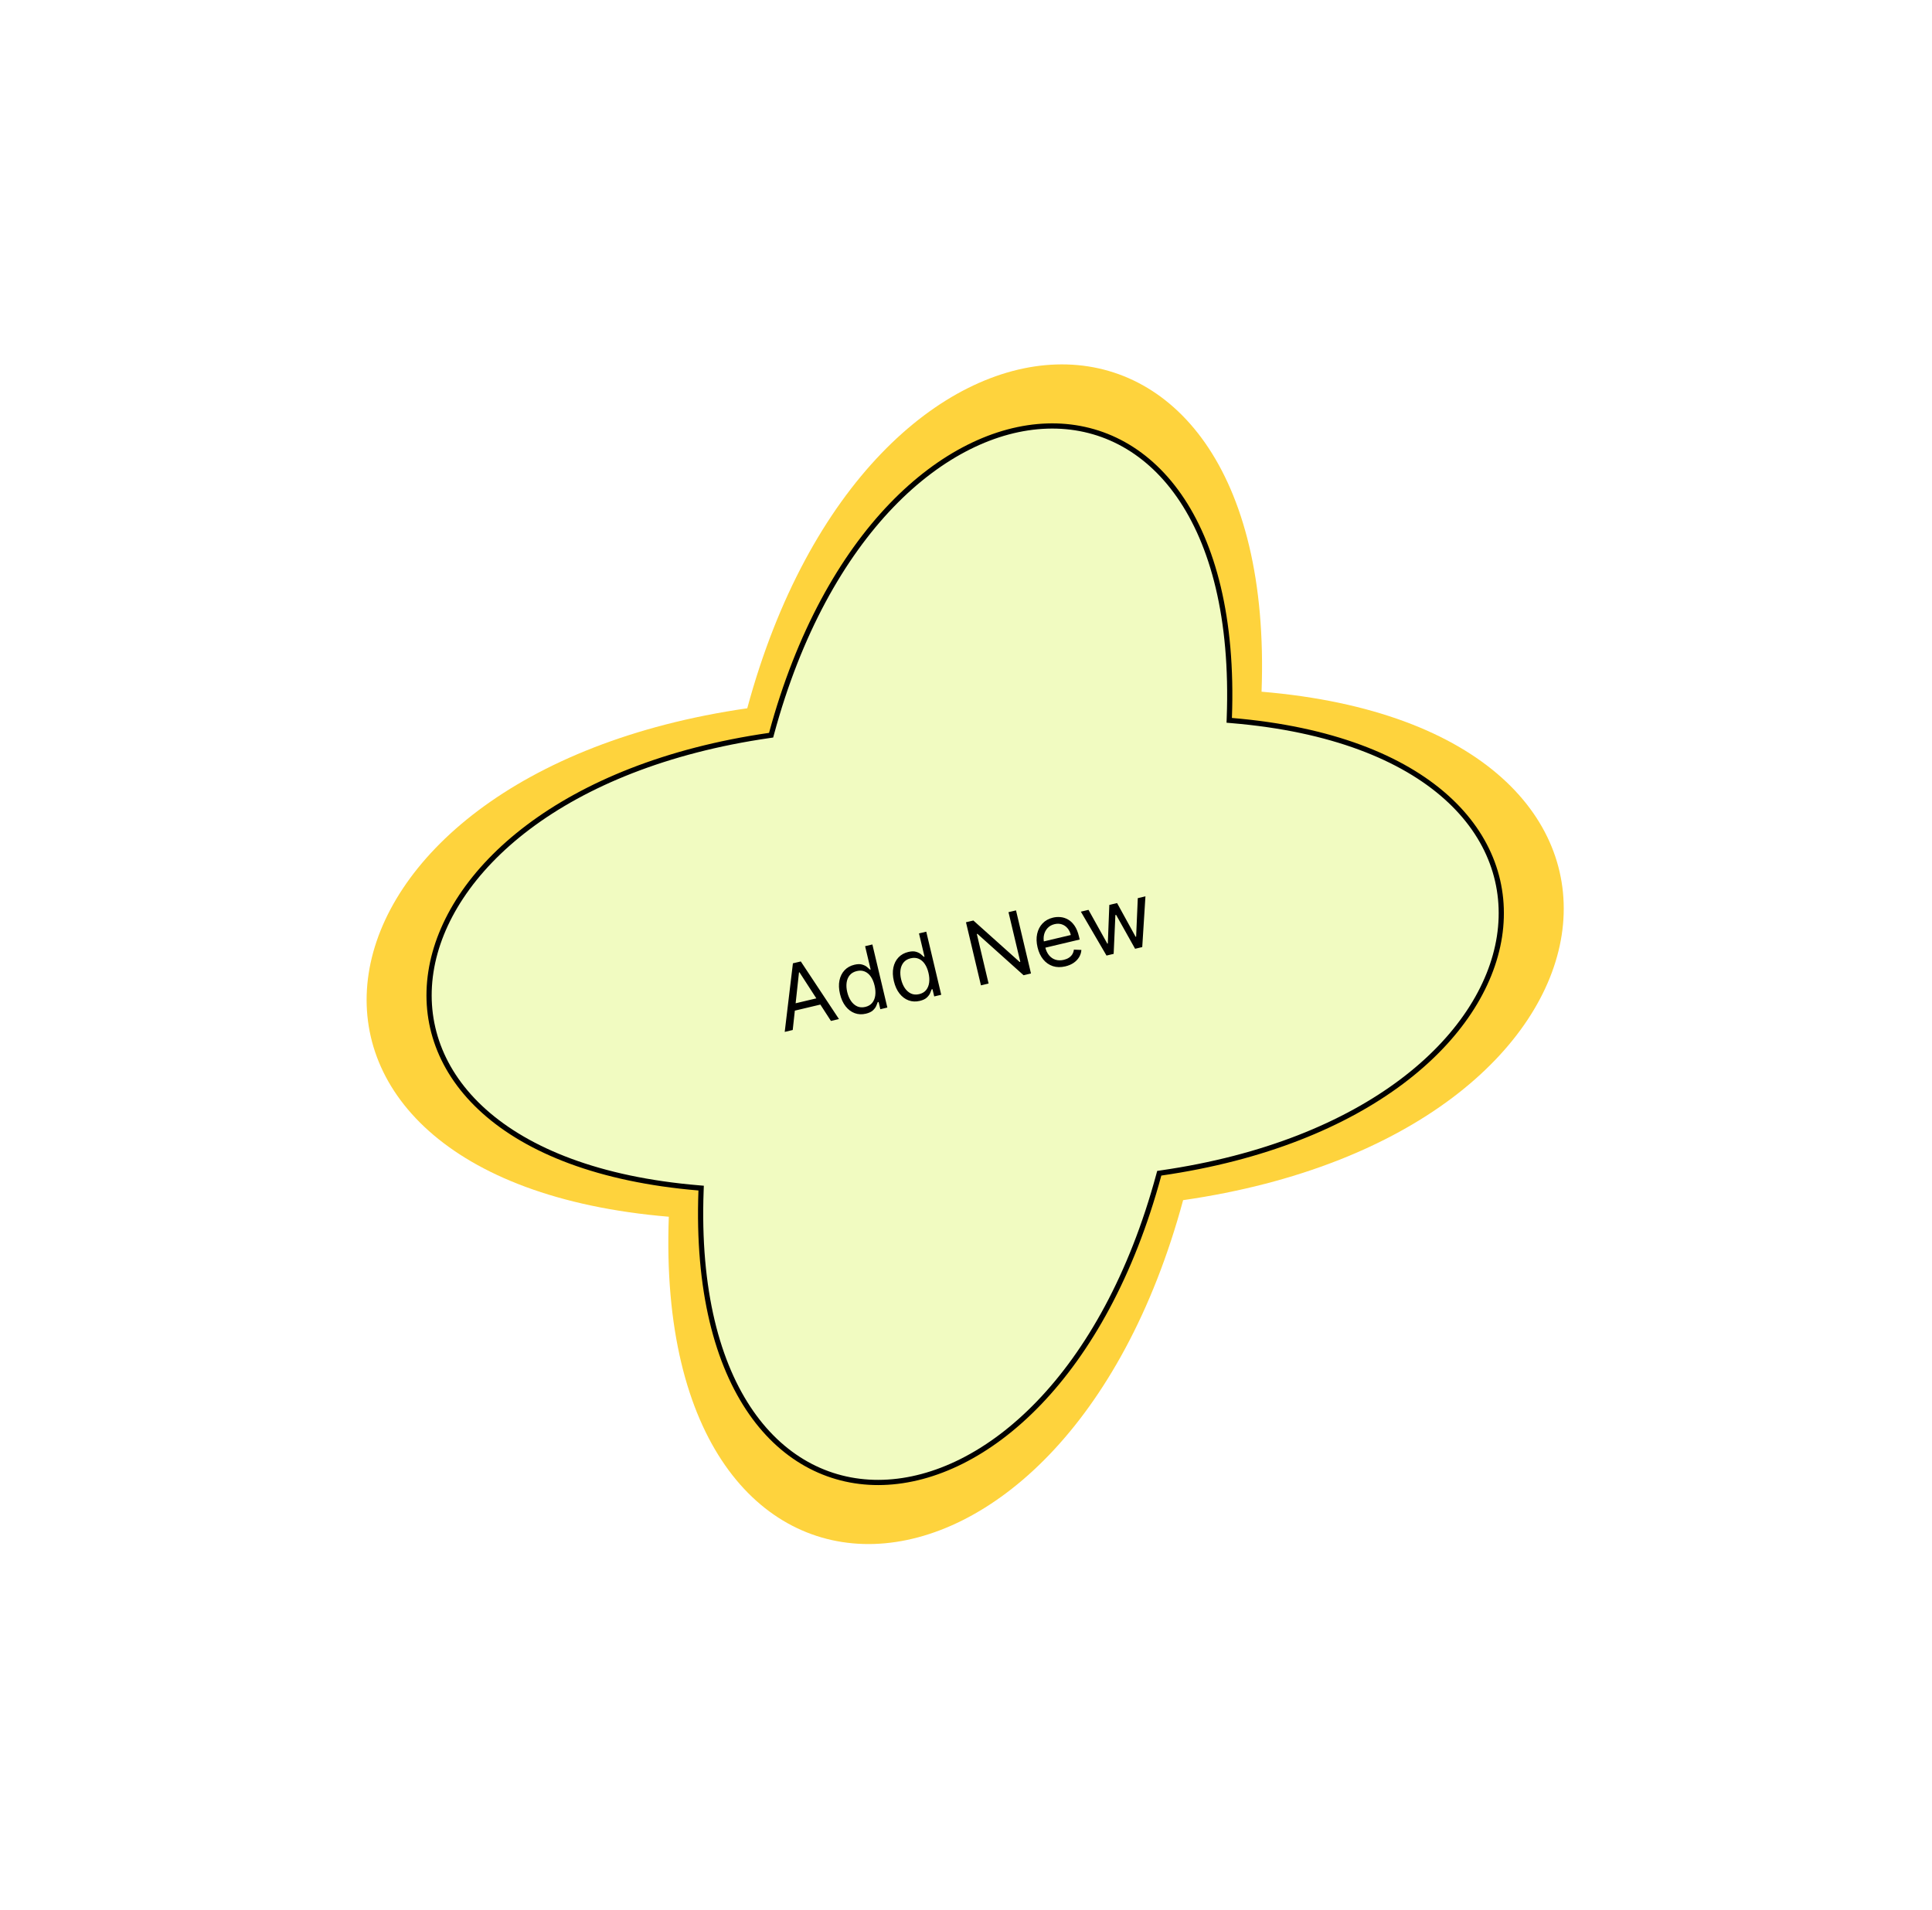
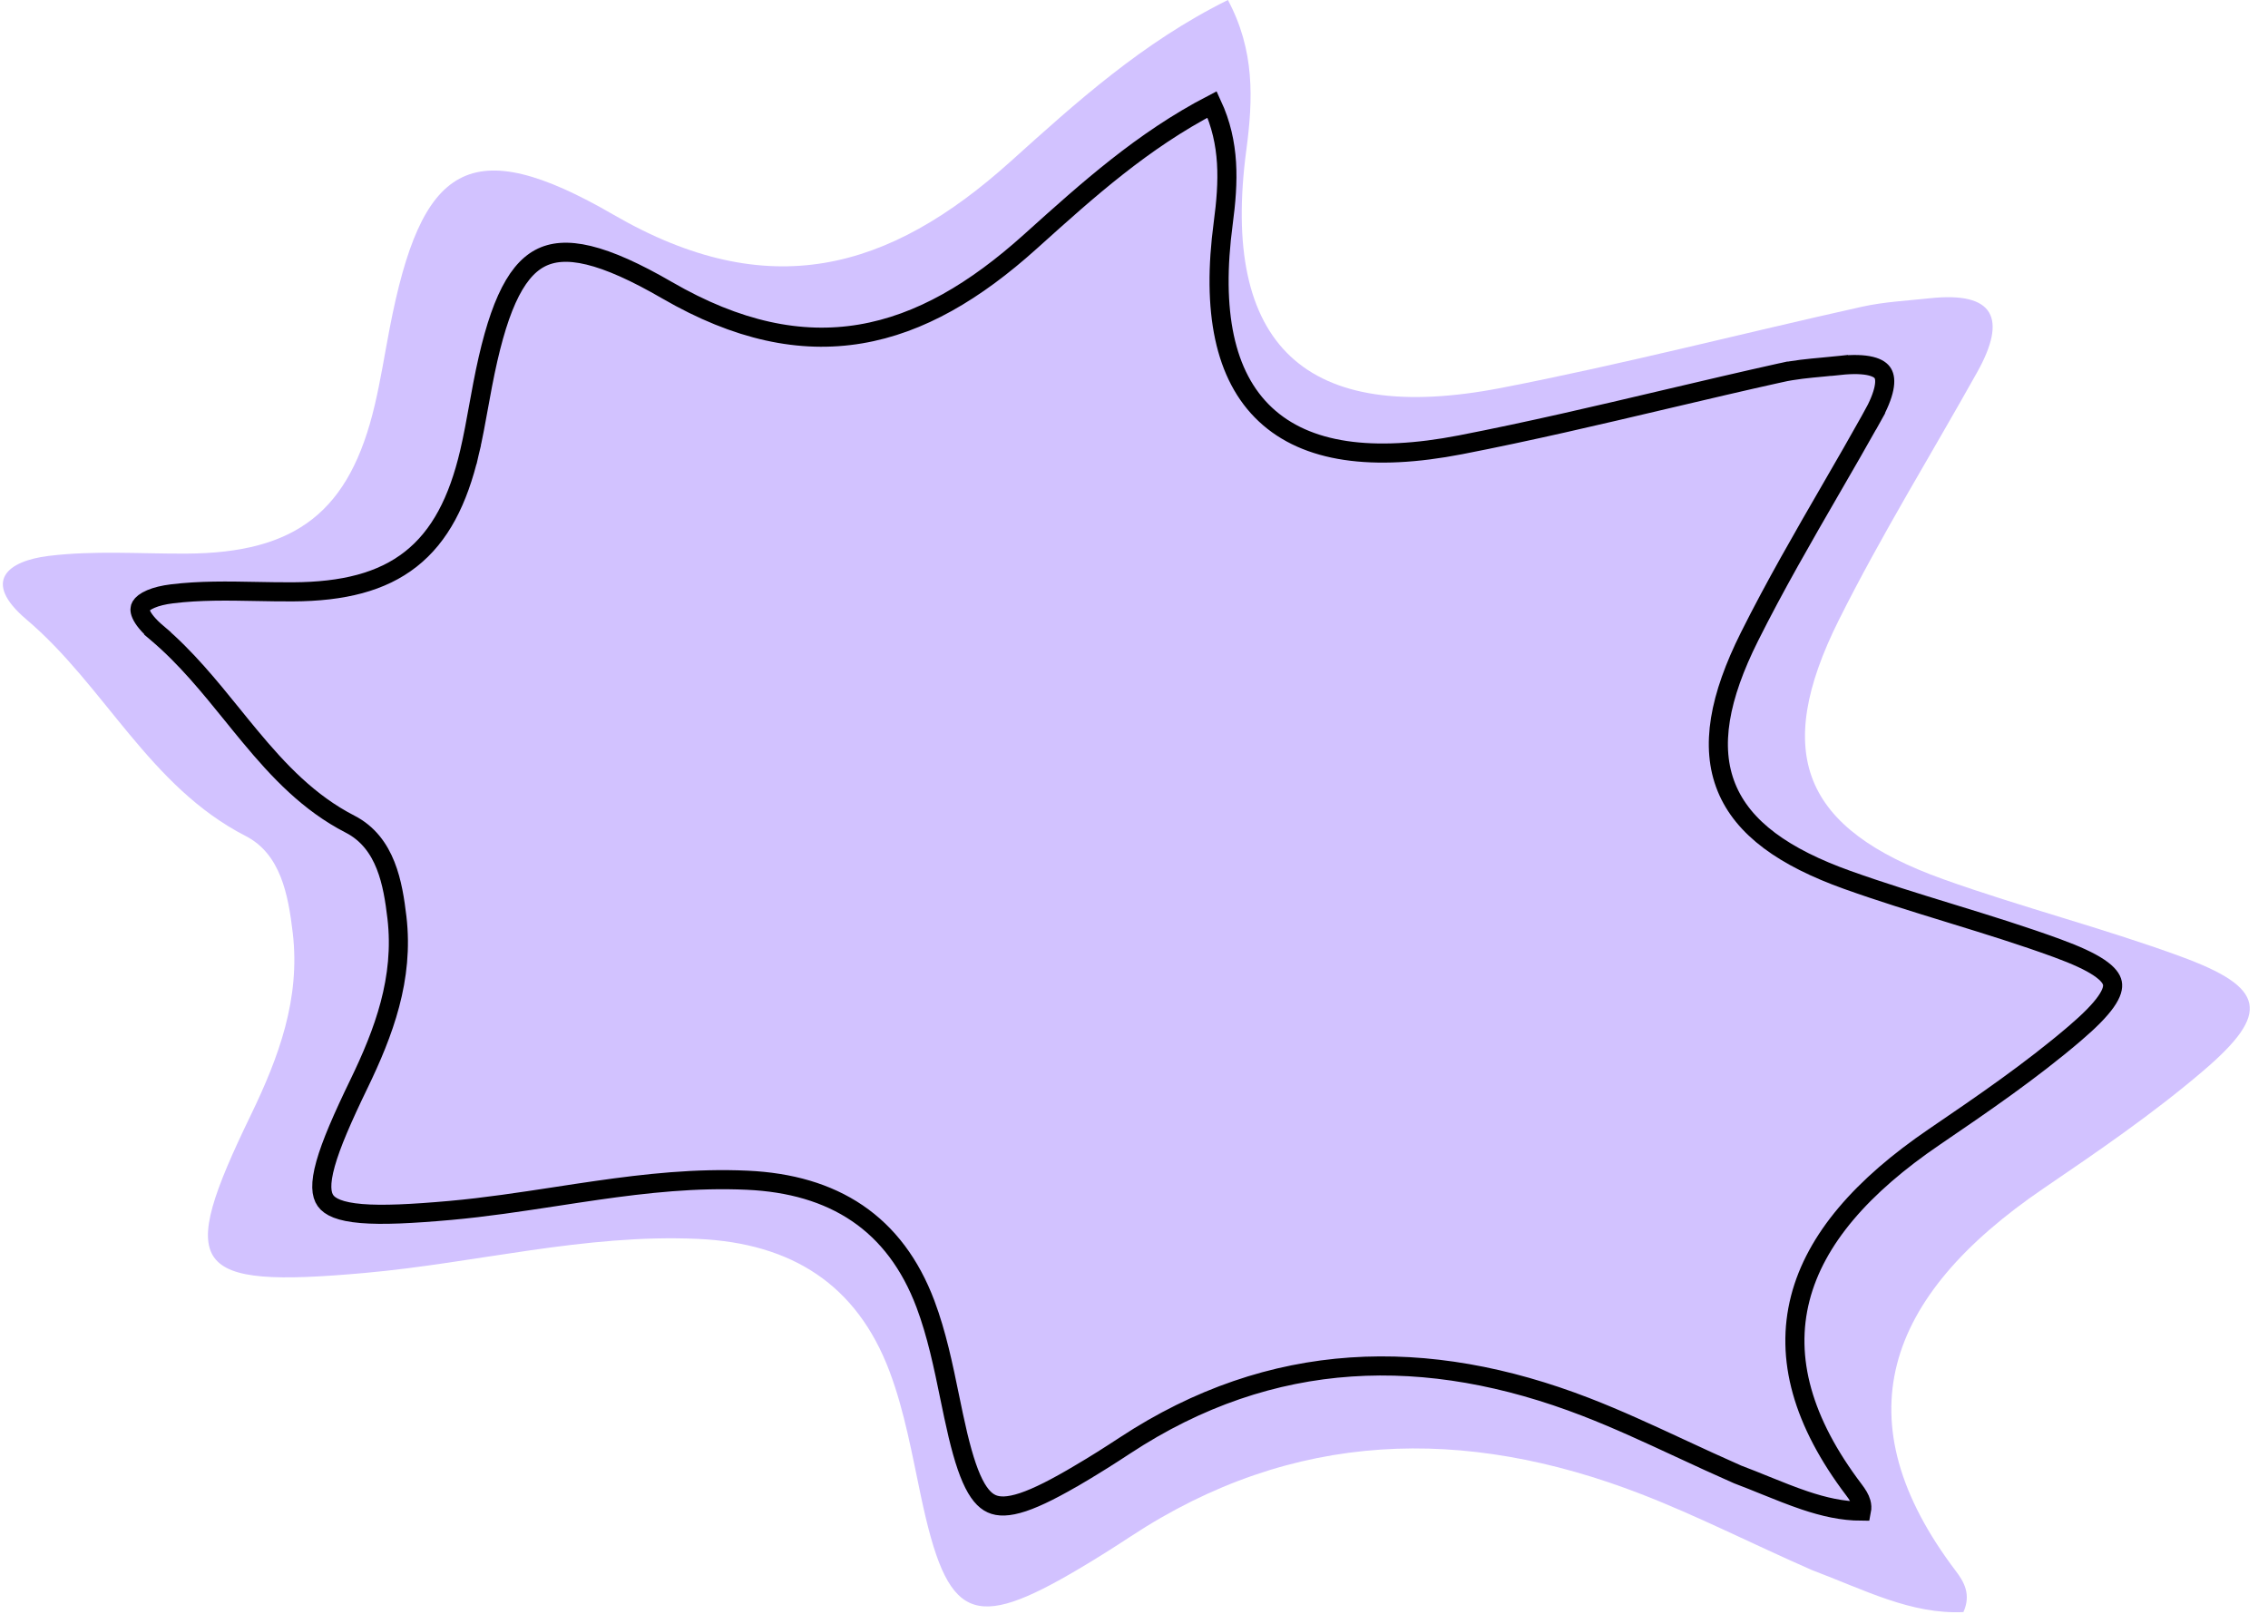
- <svg xmlns="http://www.w3.org/2000/svg" width="260" height="257" viewBox="0 0 260 257" fill="none">
-   <path d="M159.219 161.543C142.867 221.985 87.78 223.758 90.006 163.774C30.189 158.752 38.593 104.28 100.562 95.335C116.913 34.893 172 33.12 169.775 93.104C229.592 98.125 221.188 152.598 159.219 161.543Z" fill="#FED33D" />
-   <path d="M156.236 157.886L156.008 157.919L155.948 158.141C148.608 185.274 132.618 199.087 118.859 199.531C111.992 199.752 105.632 196.652 101.1 190.152C96.561 183.641 93.845 173.702 94.344 160.254L94.356 159.92L94.024 159.892C80.613 158.766 71.073 154.872 65.157 149.581C59.25 144.298 56.94 137.611 57.987 130.821C60.086 117.216 75.726 103.007 103.545 98.992L103.773 98.959L103.833 98.737C111.173 71.604 127.163 57.791 140.922 57.347C147.788 57.126 154.148 60.226 158.681 66.726C163.22 73.237 165.935 83.176 165.436 96.624L165.424 96.958L165.757 96.986C179.168 98.112 188.708 102.006 194.623 107.297C200.53 112.58 202.84 119.267 201.793 126.057C199.694 139.662 184.054 153.87 156.236 157.886Z" fill="#F1FBC1" stroke="black" stroke-width="0.7" />
-   <path d="M106.682 138.639L105.604 138.895L106.707 129.663L107.769 129.412L112.902 137.163L111.824 137.419L107.59 130.873L107.524 130.889L106.682 138.639ZM106.293 135.228L110.639 134.196L110.855 135.109L106.51 136.14L106.293 135.228ZM116.528 136.443C115.997 136.569 115.497 136.546 115.027 136.374C114.556 136.2 114.148 135.894 113.802 135.456C113.455 135.016 113.202 134.458 113.041 133.784C112.883 133.115 112.86 132.507 112.972 131.961C113.085 131.414 113.314 130.959 113.66 130.593C114.005 130.228 114.446 129.982 114.982 129.855C115.397 129.756 115.741 129.748 116.014 129.829C116.289 129.907 116.511 130.017 116.68 130.161C116.85 130.302 116.985 130.419 117.083 130.513L117.166 130.493L116.422 127.358L117.401 127.126L119.415 135.618L118.47 135.842L118.238 134.863L118.122 134.891C118.077 135.024 118.01 135.195 117.919 135.403C117.828 135.609 117.676 135.81 117.462 136.007C117.249 136.2 116.937 136.346 116.528 136.443ZM116.452 135.532C116.845 135.439 117.152 135.258 117.374 134.989C117.596 134.718 117.734 134.383 117.788 133.985C117.842 133.584 117.812 133.142 117.698 132.662C117.585 132.186 117.417 131.786 117.194 131.463C116.971 131.136 116.7 130.906 116.382 130.771C116.063 130.633 115.705 130.612 115.307 130.706C114.892 130.805 114.572 130.993 114.346 131.271C114.122 131.546 113.984 131.881 113.932 132.276C113.882 132.668 113.91 133.087 114.016 133.535C114.124 133.988 114.29 134.384 114.517 134.722C114.745 135.056 115.022 135.3 115.347 135.453C115.675 135.603 116.043 135.629 116.452 135.532ZM123.78 134.722C123.249 134.848 122.749 134.825 122.279 134.653C121.808 134.479 121.4 134.173 121.054 133.735C120.707 133.295 120.453 132.738 120.293 132.063C120.135 131.394 120.111 130.787 120.224 130.24C120.337 129.694 120.566 129.238 120.911 128.873C121.257 128.507 121.698 128.261 122.234 128.134C122.649 128.036 122.993 128.027 123.266 128.108C123.541 128.186 123.763 128.297 123.932 128.441C124.102 128.581 124.237 128.698 124.335 128.792L124.418 128.772L123.674 125.638L124.652 125.405L126.667 133.897L125.722 134.121L125.49 133.143L125.374 133.17C125.329 133.303 125.262 133.474 125.171 133.682C125.08 133.888 124.927 134.089 124.714 134.286C124.5 134.48 124.189 134.625 123.78 134.722ZM123.704 133.812C124.096 133.719 124.404 133.538 124.626 133.269C124.848 132.997 124.986 132.662 125.04 132.264C125.094 131.863 125.064 131.422 124.95 130.941C124.837 130.465 124.669 130.066 124.446 129.742C124.223 129.415 123.952 129.185 123.634 129.05C123.315 128.913 122.957 128.891 122.559 128.985C122.144 129.084 121.824 129.272 121.598 129.551C121.374 129.826 121.236 130.161 121.184 130.556C121.134 130.947 121.162 131.367 121.268 131.814C121.375 132.268 121.542 132.663 121.768 133.001C121.997 133.335 122.273 133.579 122.599 133.732C122.926 133.882 123.295 133.909 123.704 133.812ZM136.73 122.539L138.745 131.031L137.75 131.267L131.541 125.698L131.458 125.718L133.04 132.385L132.012 132.629L129.997 124.137L130.992 123.901L137.222 129.483L137.305 129.463L135.719 122.779L136.73 122.539ZM143.372 130.073C142.758 130.219 142.197 130.209 141.687 130.044C141.18 129.875 140.748 129.575 140.392 129.142C140.037 128.707 139.783 128.163 139.628 127.51C139.473 126.858 139.455 126.255 139.575 125.701C139.697 125.144 139.939 124.675 140.301 124.294C140.665 123.909 141.135 123.649 141.71 123.513C142.042 123.434 142.382 123.411 142.732 123.445C143.082 123.479 143.419 123.589 143.743 123.775C144.067 123.958 144.356 124.234 144.609 124.603C144.863 124.972 145.061 125.453 145.202 126.048L145.3 126.462L140.391 127.627L140.191 126.781L144.105 125.853C144.019 125.493 143.871 125.19 143.661 124.942C143.453 124.693 143.198 124.519 142.897 124.418C142.598 124.316 142.272 124.308 141.918 124.392C141.529 124.484 141.214 124.661 140.976 124.922C140.739 125.18 140.581 125.48 140.502 125.823C140.423 126.166 140.425 126.513 140.508 126.864L140.642 127.428C140.756 127.908 140.935 128.297 141.181 128.592C141.428 128.883 141.722 129.081 142.061 129.184C142.401 129.285 142.768 129.288 143.163 129.194C143.42 129.133 143.644 129.042 143.834 128.921C144.027 128.797 144.181 128.643 144.299 128.461C144.415 128.275 144.489 128.062 144.519 127.821L145.527 127.862C145.504 128.207 145.404 128.528 145.226 128.827C145.049 129.124 144.803 129.38 144.49 129.598C144.176 129.812 143.803 129.971 143.372 130.073ZM148.909 128.619L145.457 122.711L146.485 122.467L149.019 127.016L149.085 127.001L149.288 121.802L150.333 121.554L152.829 126.095L152.896 126.079L153.119 120.893L154.148 120.649L153.718 127.478L152.756 127.706L150.202 123.144L150.103 123.168L149.871 128.391L148.909 128.619Z" fill="black" />
+ <svg xmlns="http://www.w3.org/2000/svg" width="95" height="68" viewBox="0 0 95 68" fill="none">
+   <path d="M75.892 65.759C73.326 64.632 71.074 63.48 68.727 62.573C61.338 59.718 54.16 59.881 47.361 64.352C46.658 64.814 45.947 65.263 45.224 65.692C40.714 68.363 39.682 67.88 38.575 62.669C38.202 60.913 37.891 59.117 37.263 57.447C35.894 53.808 33.172 52.071 29.246 51.891C24.501 51.673 19.941 52.9 15.284 53.316C7.93 53.972 7.391 53.139 10.511 46.693C11.675 44.286 12.587 41.83 12.263 39.077C12.075 37.48 11.758 35.769 10.29 35.016C6.245 32.94 4.395 28.733 1.107 25.946C-0.788 24.339 0.337 23.493 2.03 23.285C3.927 23.051 5.872 23.197 7.796 23.188C12.423 23.166 14.653 21.421 15.7 16.955C15.947 15.903 16.114 14.833 16.318 13.772C17.643 6.873 19.664 5.498 25.708 8.999C32.192 12.753 37.233 11.35 42.327 6.766C45.071 4.298 47.841 1.781 51.433 0C52.56 2.108 52.49 4.147 52.205 6.283C51.114 14.463 54.678 17.838 62.883 16.247C67.947 15.266 72.949 13.969 77.986 12.849C78.915 12.642 79.881 12.595 80.832 12.493C83.553 12.2 84.075 13.341 82.818 15.59C80.886 19.047 78.796 22.424 77.027 25.962C74.219 31.581 75.518 34.721 81.403 36.827C84.676 37.999 88.061 38.861 91.326 40.055C94.912 41.366 95.13 42.425 92.282 44.855C90.187 46.643 87.894 48.213 85.612 49.766C78.896 54.335 77.153 59.507 81.925 65.803C82.267 66.254 82.574 66.784 82.241 67.521C80.05 67.621 78.139 66.608 75.892 65.759Z" fill="#D2C2FF" />
+   <path d="M45.242 61.721L45.446 62.065L45.242 61.721C44.246 62.311 43.47 62.709 42.85 62.916C42.229 63.122 41.826 63.116 41.534 62.982C41.239 62.848 40.961 62.541 40.691 61.926C40.422 61.313 40.188 60.454 39.944 59.303C39.889 59.045 39.835 58.784 39.781 58.521C39.514 57.221 39.238 55.878 38.764 54.617C38.132 52.939 37.179 51.676 35.911 50.814C34.645 49.955 33.095 49.515 31.301 49.433C29.16 49.334 27.068 49.562 25.009 49.857C24.422 49.941 23.84 50.03 23.261 50.119C21.793 50.343 20.34 50.565 18.871 50.697C17.241 50.842 16.02 50.902 15.139 50.828C14.238 50.753 13.818 50.547 13.635 50.289C13.453 50.034 13.401 49.587 13.638 48.742C13.869 47.917 14.343 46.828 15.035 45.399C16.075 43.25 16.927 40.986 16.626 38.427C16.542 37.717 16.426 36.938 16.151 36.246C15.873 35.544 15.423 34.908 14.662 34.518C12.945 33.636 11.681 32.297 10.466 30.834C10.222 30.542 9.98 30.243 9.737 29.942C8.776 28.756 7.789 27.538 6.598 26.529L6.34 26.834L6.598 26.529C6.2 26.191 5.999 25.924 5.914 25.73C5.837 25.554 5.862 25.458 5.901 25.391C5.953 25.302 6.078 25.191 6.317 25.089C6.55 24.989 6.855 24.915 7.206 24.872C8.371 24.729 9.542 24.75 10.744 24.773C11.247 24.782 11.755 24.792 12.271 24.789C14.366 24.779 15.988 24.38 17.209 23.418C18.432 22.456 19.19 20.98 19.665 18.955L19.275 18.864L19.665 18.955C19.817 18.306 19.937 17.642 20.055 16.989C20.108 16.695 20.161 16.404 20.216 16.118C20.507 14.6 20.832 13.413 21.23 12.529C21.628 11.646 22.081 11.105 22.606 10.822C23.124 10.543 23.778 10.48 24.657 10.692C25.542 10.906 26.619 11.389 27.946 12.158C30.88 13.856 33.528 14.41 36.04 13.988C38.544 13.568 40.857 12.188 43.145 10.13L43.25 10.036C45.56 7.958 47.859 5.889 50.772 4.374C51.528 6.006 51.47 7.605 51.237 9.352C50.748 13.017 51.28 15.747 53.003 17.36C54.725 18.973 57.5 19.342 61.176 18.63C64.055 18.071 66.921 17.396 69.778 16.723C71.379 16.346 72.978 15.97 74.574 15.615L74.488 15.226L74.574 15.615C75.158 15.485 75.75 15.43 76.37 15.373C76.594 15.352 76.821 15.331 77.053 15.306L77.01 14.909L77.053 15.306C77.633 15.244 78.062 15.262 78.364 15.336C78.661 15.409 78.801 15.526 78.868 15.64C78.939 15.759 78.977 15.952 78.913 16.267C78.849 16.582 78.69 16.979 78.421 17.459L78.771 17.654L78.421 17.459C77.862 18.459 77.285 19.457 76.706 20.458C75.524 22.502 74.335 24.558 73.279 26.67C72.019 29.191 71.621 31.267 72.316 32.982C73.011 34.696 74.741 35.911 77.381 36.856C78.79 37.36 80.221 37.8 81.641 38.236L81.799 38.285C83.275 38.739 84.739 39.191 86.175 39.716C86.96 40.004 87.533 40.267 87.918 40.525C88.307 40.786 88.448 41.002 88.482 41.175C88.516 41.345 88.471 41.587 88.212 41.956C87.954 42.323 87.524 42.759 86.9 43.291C85.062 44.86 83.047 46.239 81.022 47.618C78.011 49.666 76.043 51.896 75.407 54.383C74.765 56.891 75.499 59.556 77.66 62.406C77.805 62.597 77.91 62.765 77.958 62.938C77.987 63.042 77.997 63.157 77.97 63.293C77.166 63.29 76.392 63.112 75.591 62.843C75.043 62.658 74.509 62.442 73.945 62.215C73.574 62.064 73.191 61.909 72.782 61.755C71.957 61.392 71.16 61.023 70.378 60.66C69.037 60.038 67.74 59.437 66.424 58.928C59.776 56.359 53.274 56.498 47.12 60.544C46.502 60.951 45.877 61.346 45.242 61.721Z" fill="#D2C2FF" stroke="black" stroke-width="0.8" />
</svg>
